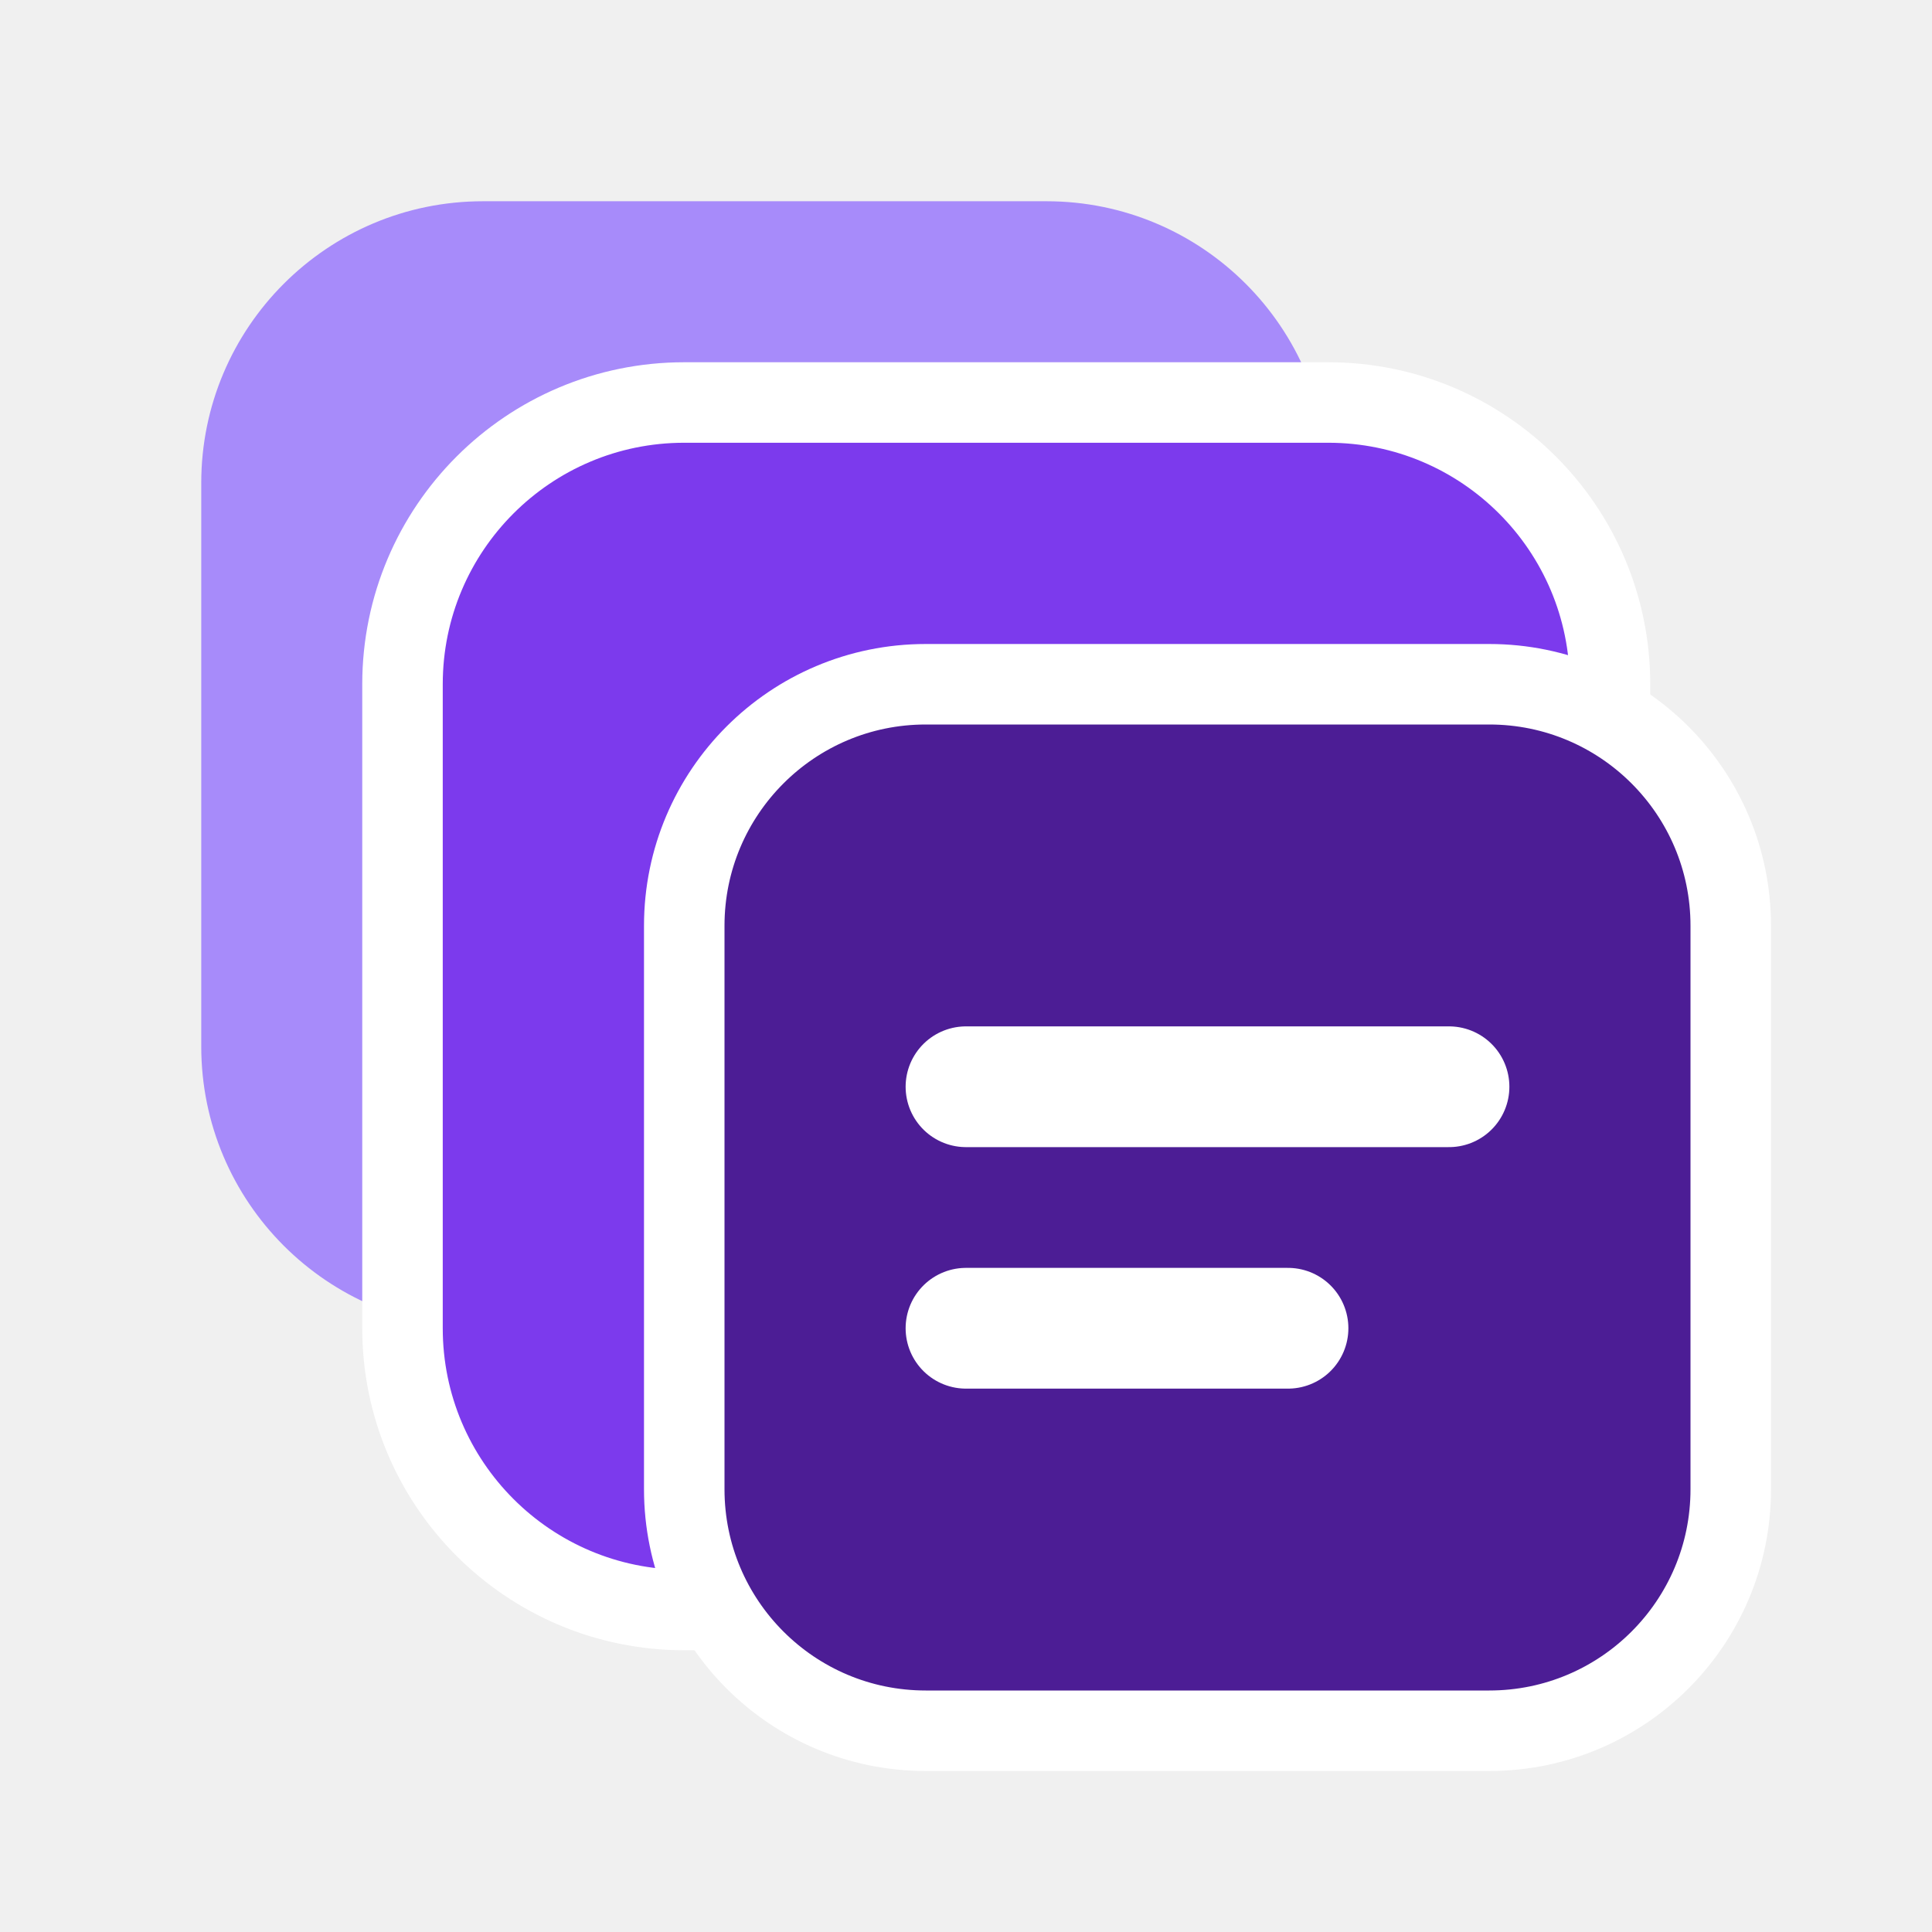
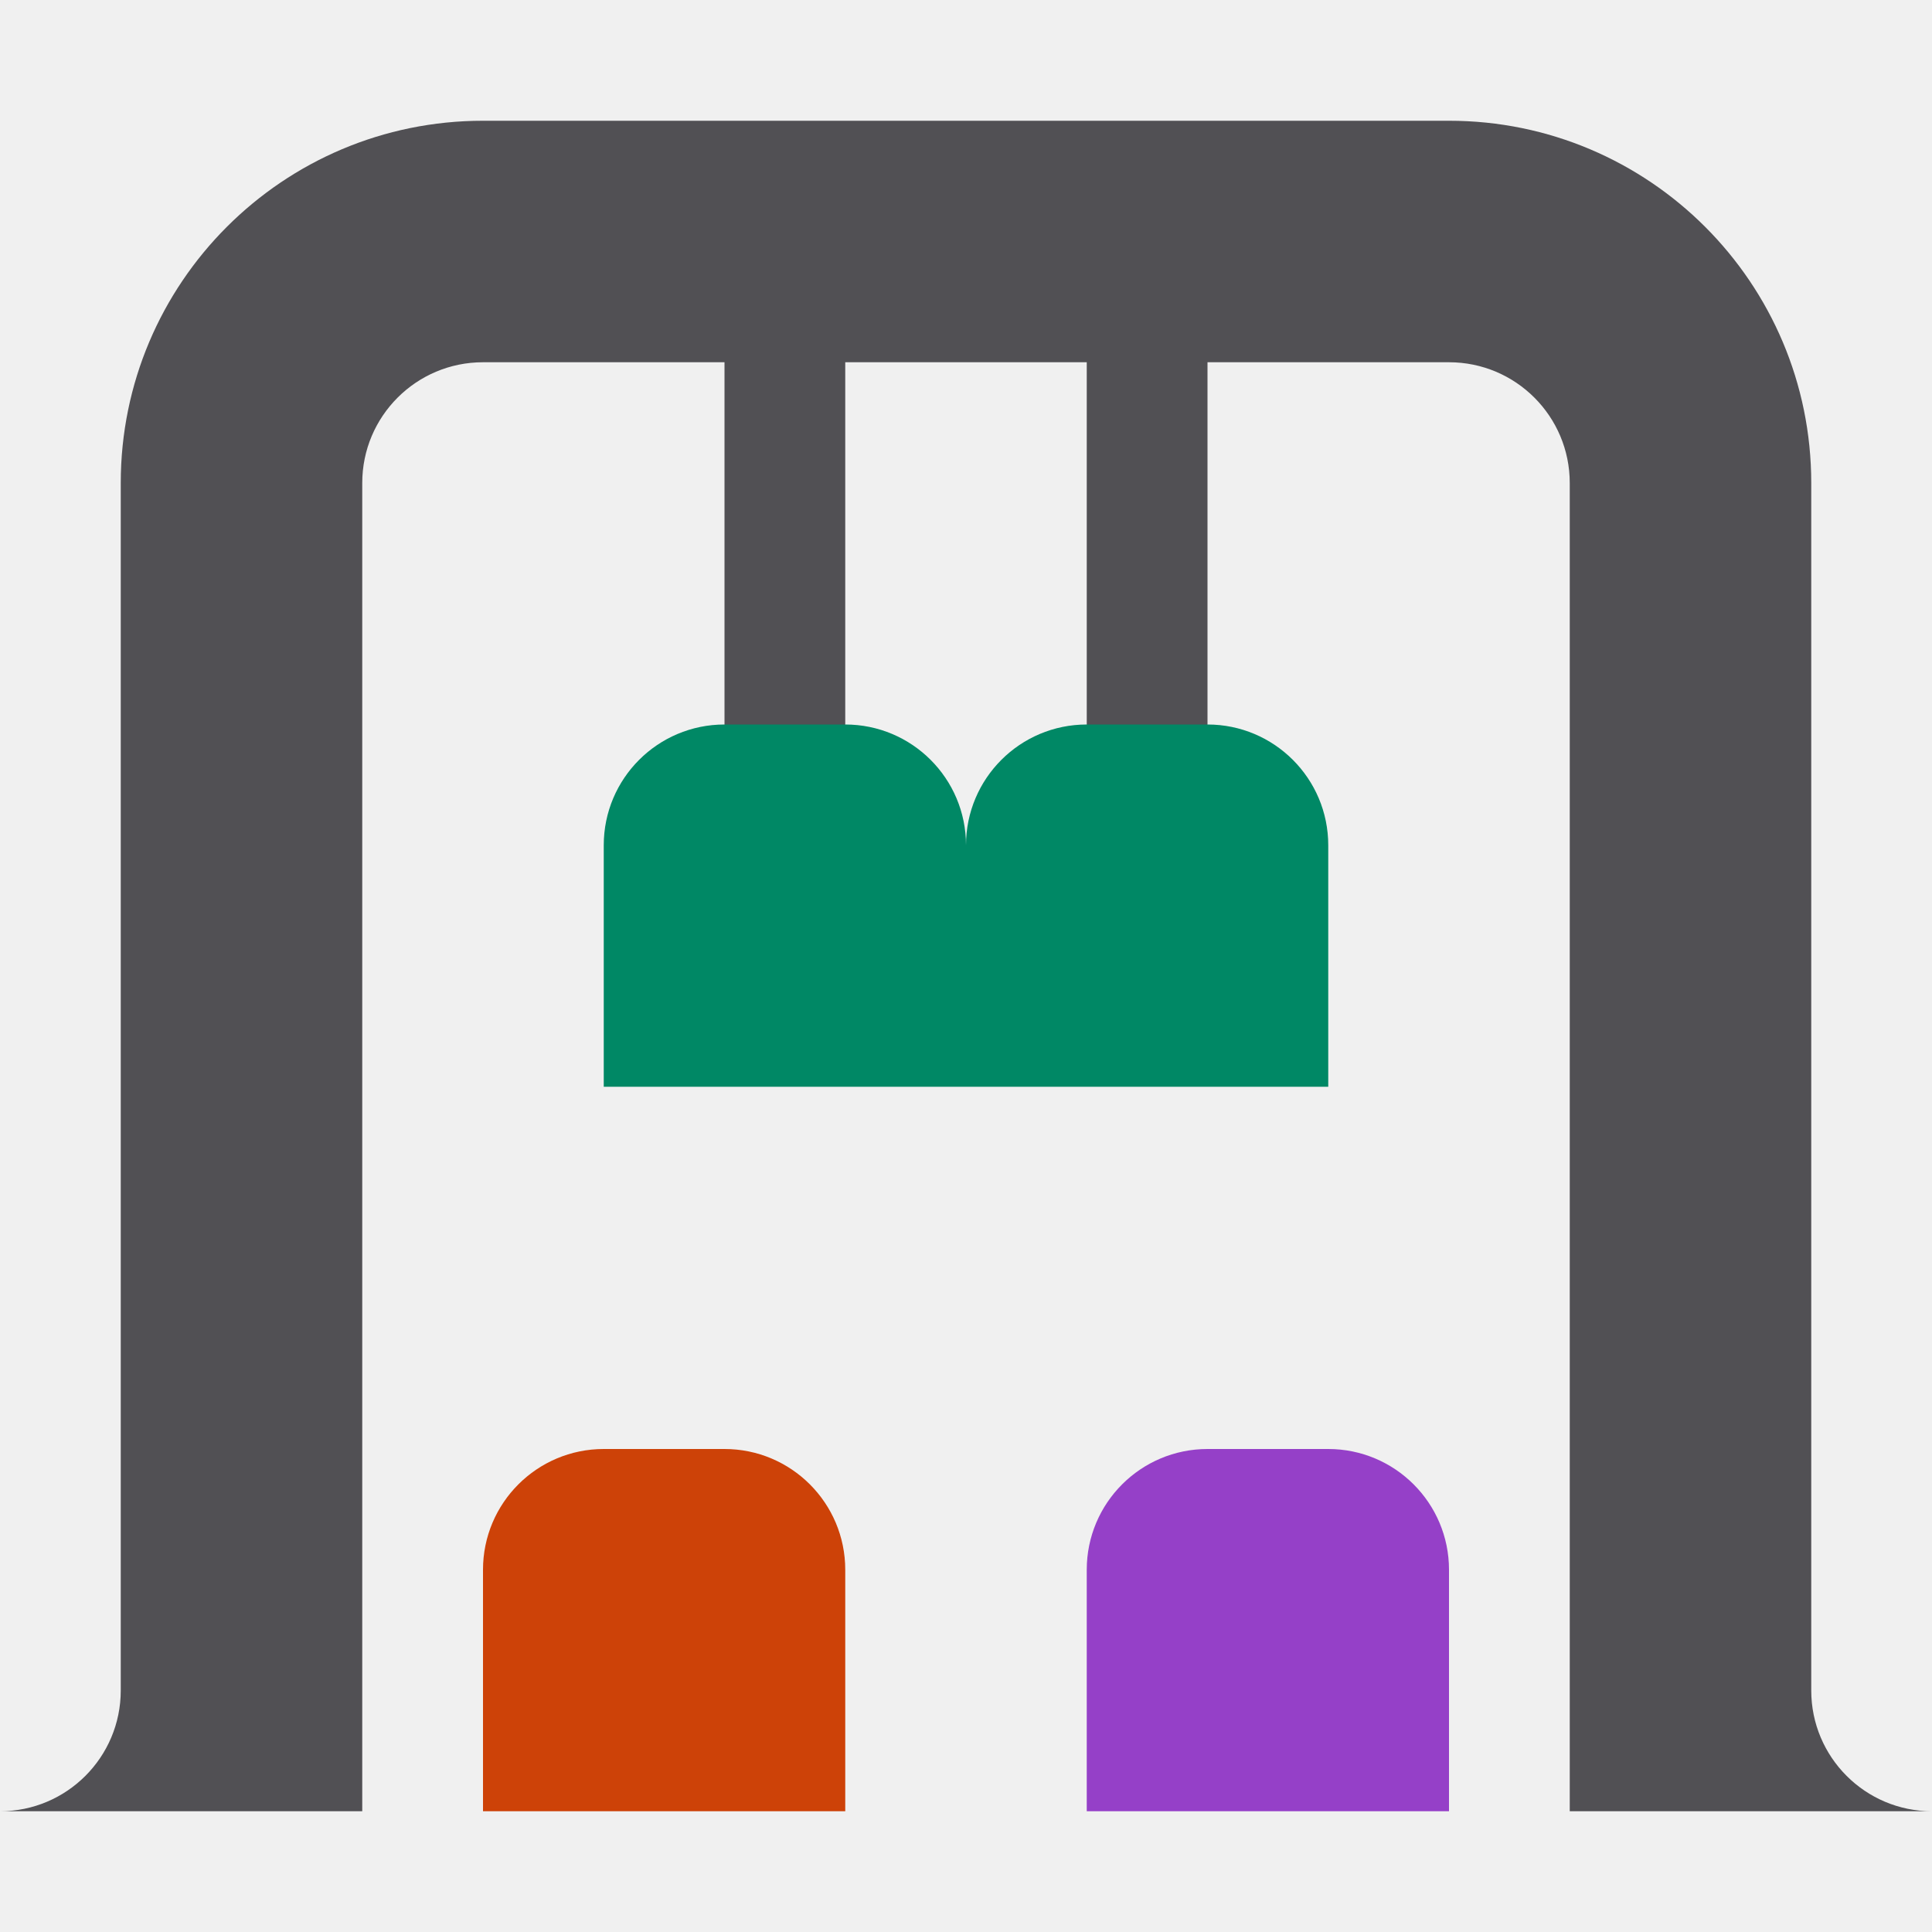
- <svg xmlns="http://www.w3.org/2000/svg" viewBox="0 0 48 48">
-   <rect x="5" y="5" width="28" height="28" rx="7" fill="#a78bfa" />
-   <rect x="10" y="10" width="30" height="30" rx="7" fill="#7c3aed" stroke="#fff" stroke-width="2" />
-   <rect x="17" y="17" width="26" height="26" rx="6" fill="#4c1d95" stroke="#fff" stroke-width="2" />
-   <path d="M24 27h12m-12 6h8" stroke="#fff" stroke-width="3" stroke-linecap="round" />
+ <svg xmlns="http://www.w3.org/2000/svg" width="16" height="16" viewBox="0 0 16 16">
+   <style>
+     @media (prefers-color-scheme: dark) {
+       .grey { fill: #949297 }
+       .green { fill: #4acca6 }
+       .orange { fill: #ff9565 }
+       .purple { fill: #d490ff }
+     }
+   </style>
+   <path class="grey" fill="#515054" d="M0 15A1 1 0 0 0 1 14V4A3 3 0 0 1 4 1H12A3 3 0 0 1 15 4V14A1 1 0 0 0 16 15H13V4A1 1 0 0 0 12 3H10V7H9V3H7V7H6V3H4A1 1 0 0 0 3 4V15Z" />
+   <path class="green" fill="#008865" d="M5 9v-2a1 1 0 0 1 1-1h1a1 1 0 0 1 1 1v2zM8 9v-2a1 1 0 0 1 1-1h1a1 1 0 0 1 1 1v2z" />
+   <path class="orange" fill="#cd4208" d="M4 15v-2a1 1 0 0 1 1-1h1a1 1 0 0 1 1 1v2z" />
+   <path class="purple" fill="#9540c8" d="M9 15v-2a1 1 0 0 1 1-1h1a1 1 0 0 1 1 1v2z" />
</svg>
